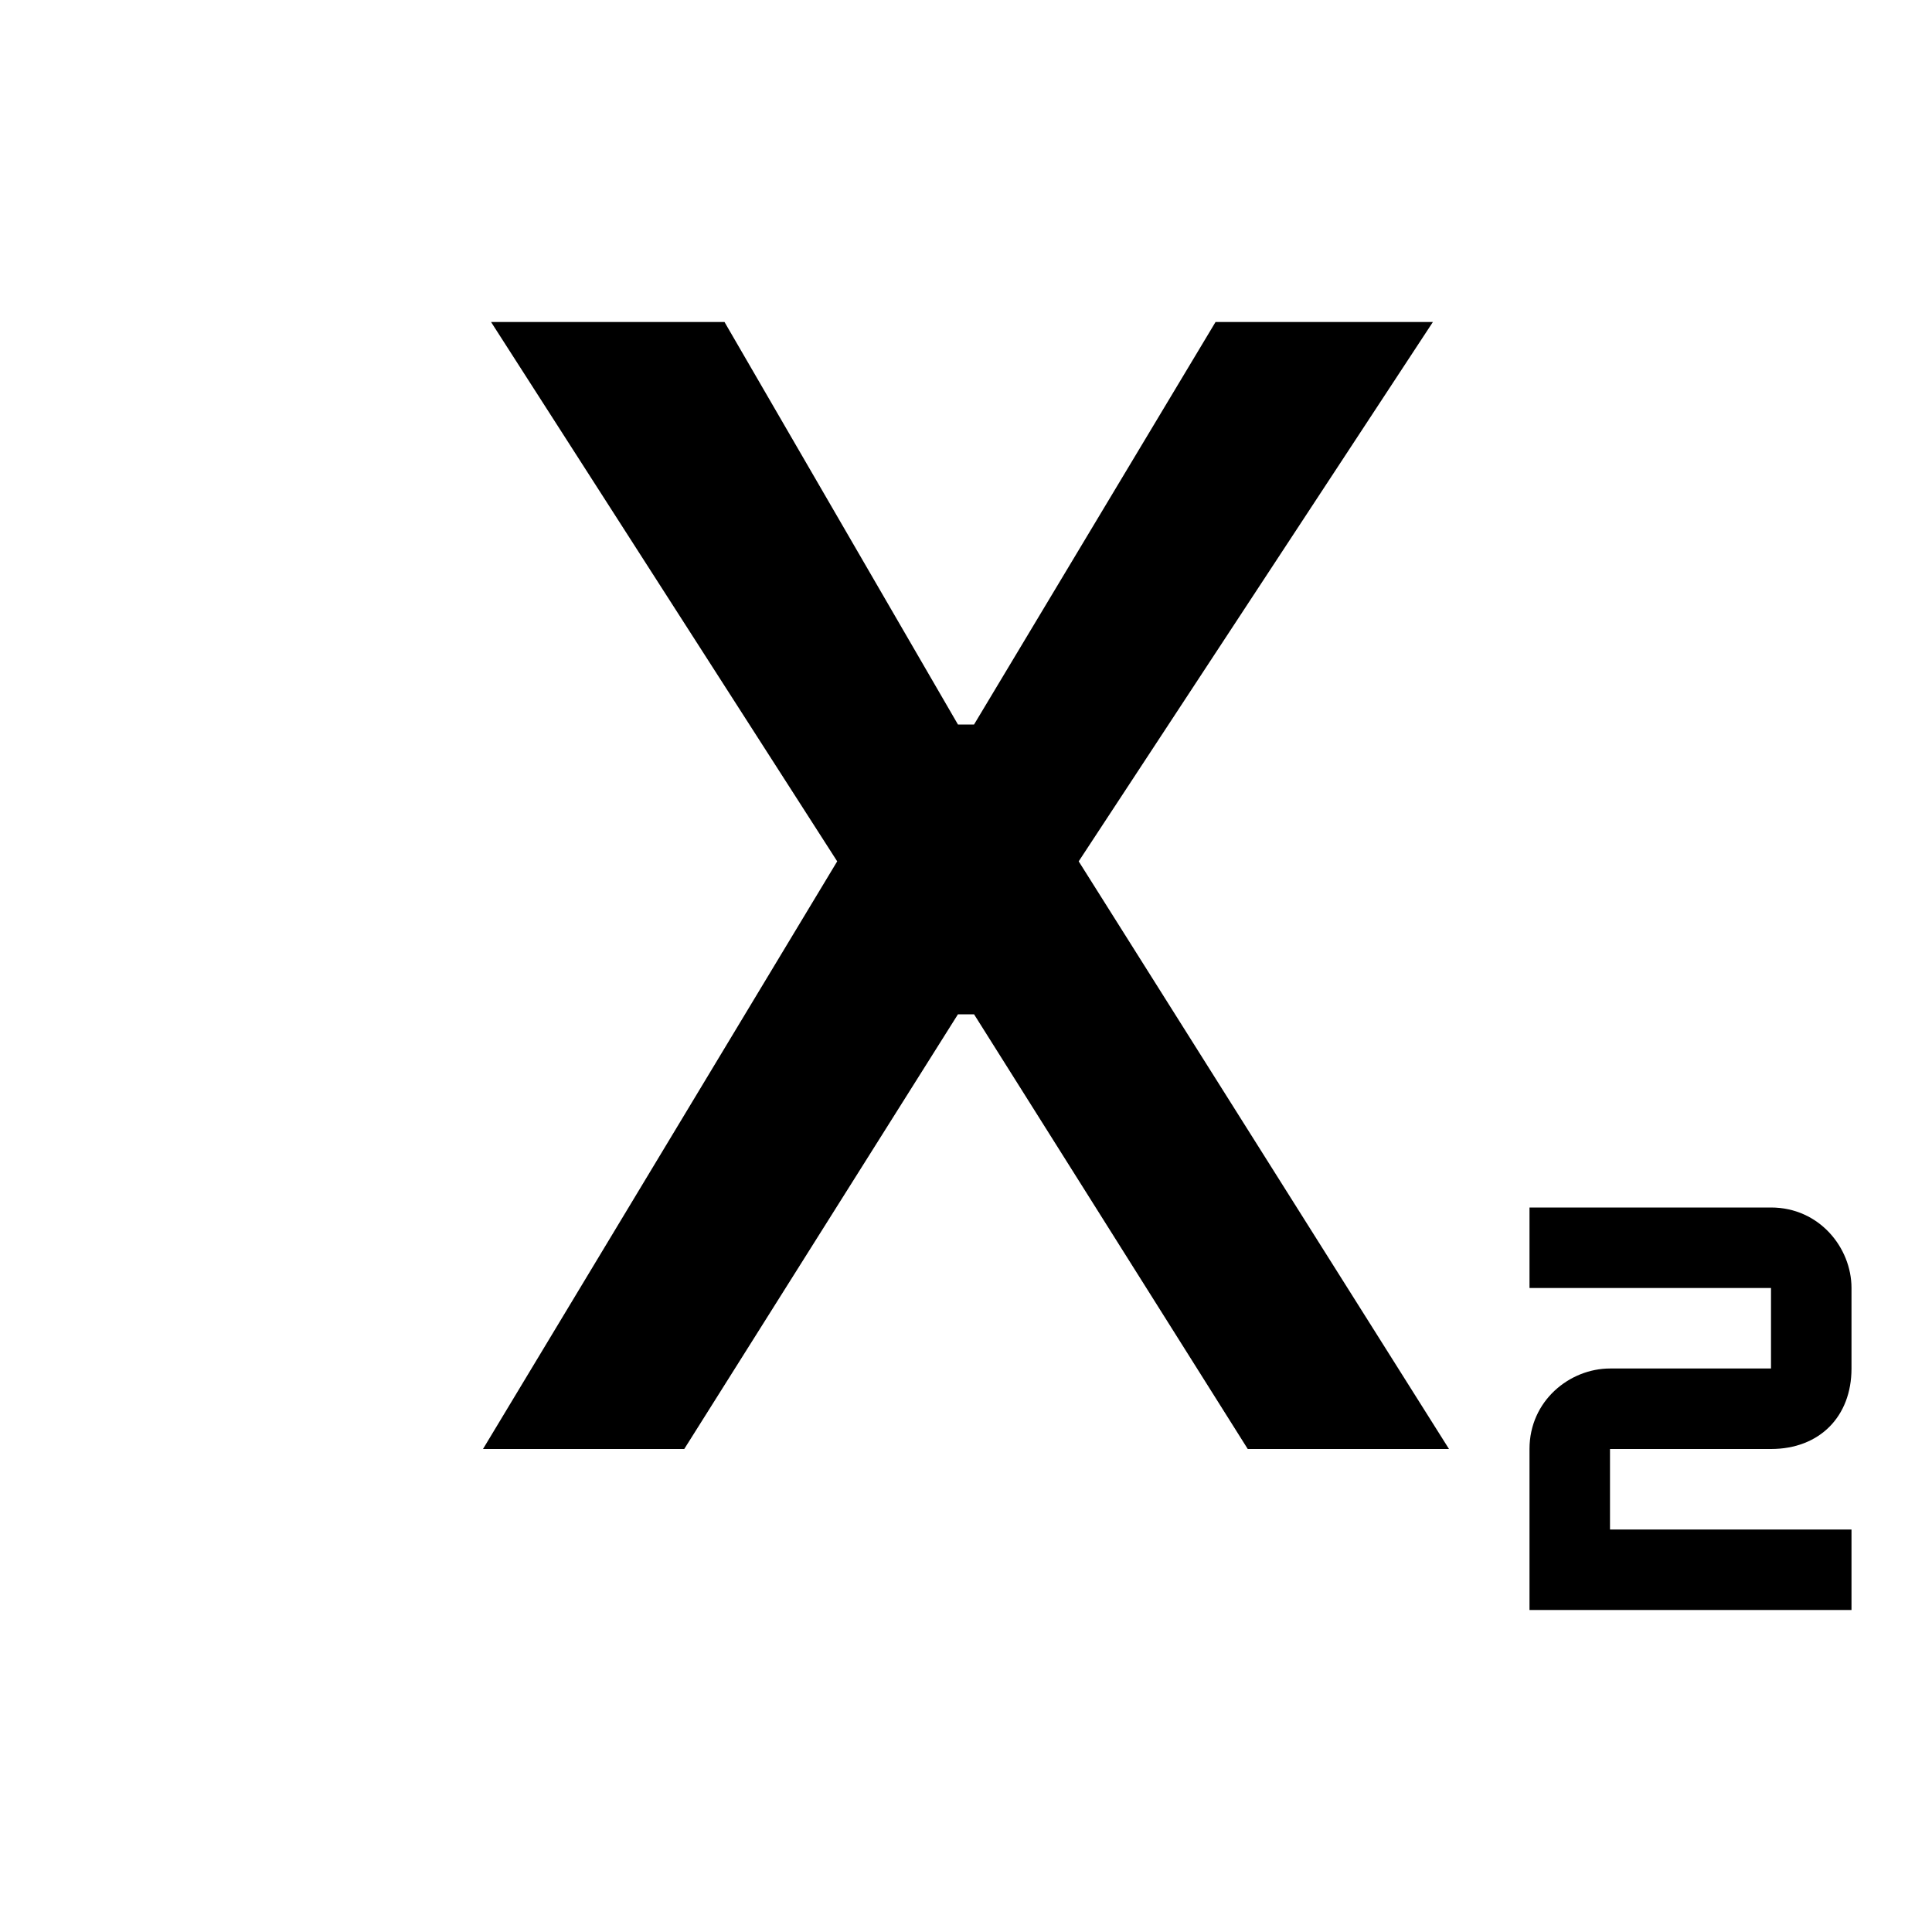
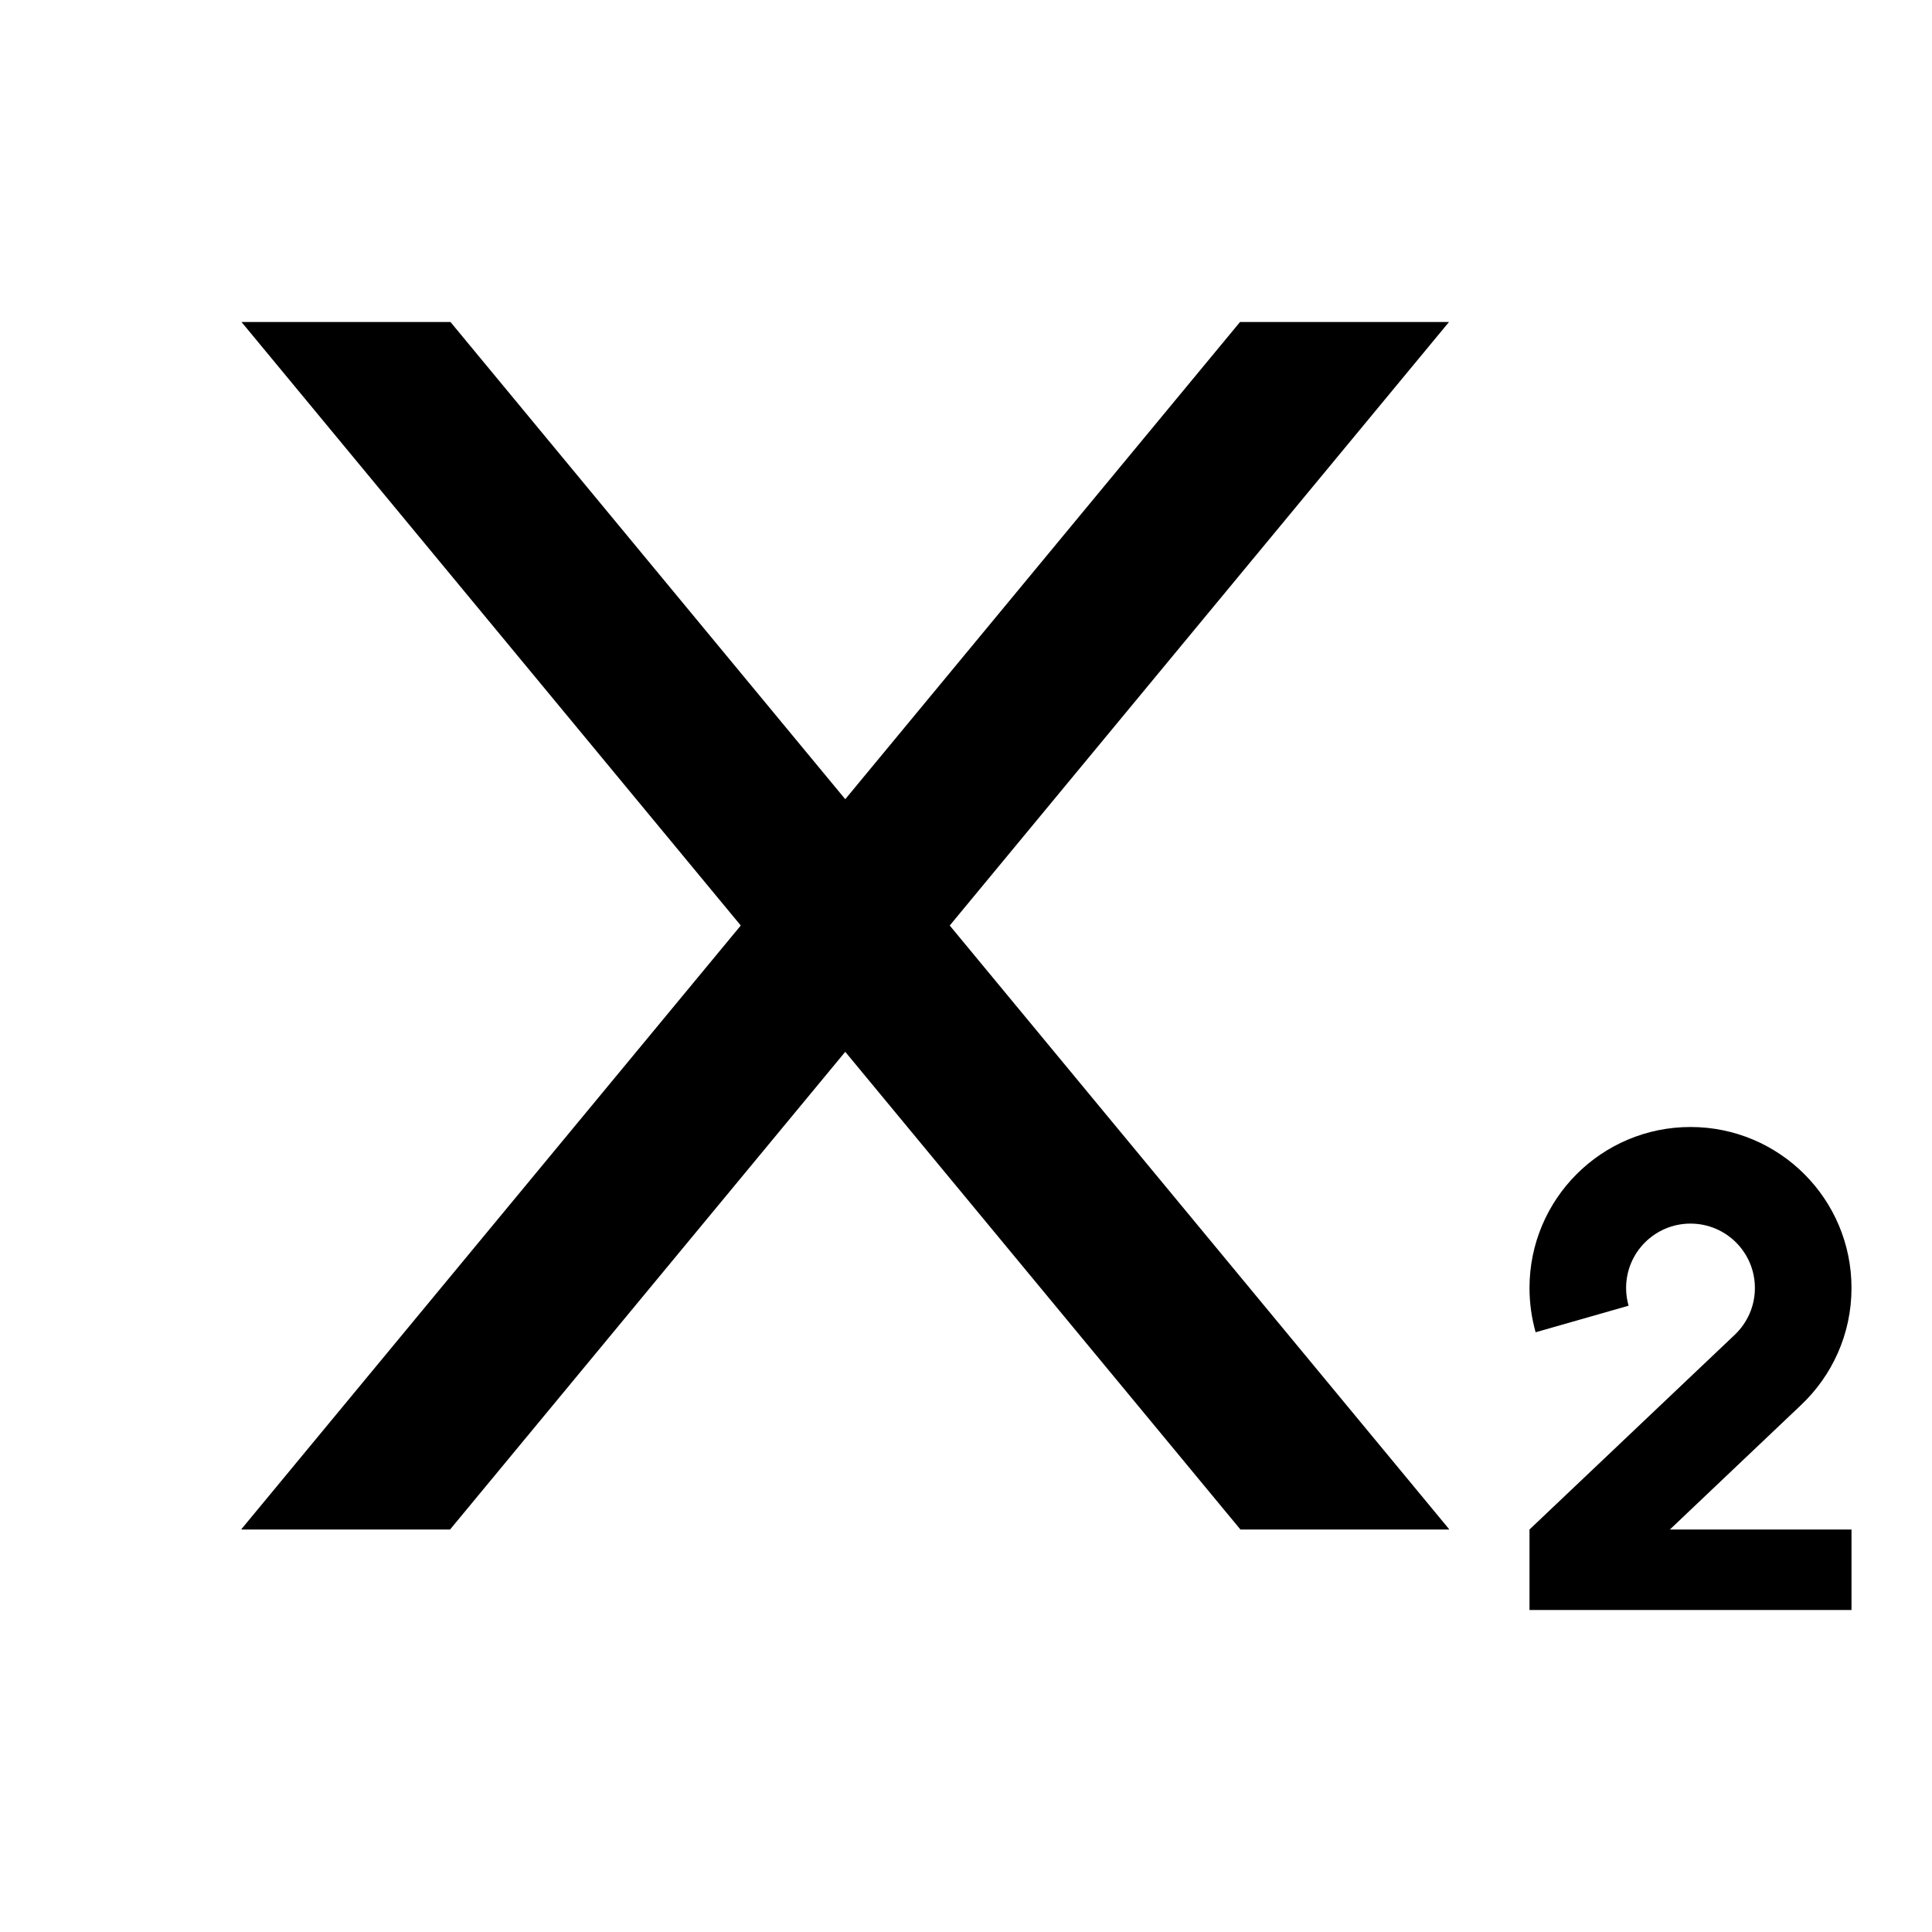
- <svg xmlns="http://www.w3.org/2000/svg" data-license="Apache License 2.0" data-source="Material Design" viewBox="0 0 24 24">
-   <path fill="none" d="M0 0h24v24H0z" />
-   <path d="M22 18h-2v1h3v1h-4v-2c0-.6.5-1 1-1h2v-1h-3v-1h3c.6 0 1 .5 1 1v1c0 .6-.4 1-1 1zM5.9 18h2.6l3.4-5.4h.2l3.4 5.4H18l-4.6-7.3L17.8 4h-2.7l-3 5h-.2L9 4H6.1l4.3 6.7L6 18z" />
+ <svg xmlns="http://www.w3.org/2000/svg" viewBox="0 0 24 24" data-license="Apache License 2.0" data-source="Material Design" fill="currentColor">
+   <path d="M5.596 4L10.5 9.928L15.404 4H18L11.798 11.497L18 18.994V19H15.409L10.5 13.066L5.591 19H3V18.994L9.202 11.497L3 4H5.596ZM21.8 16C21.8 15.558 21.442 15.2 21 15.2C20.558 15.2 20.2 15.558 20.2 16C20.2 16.076 20.211 16.15 20.231 16.22L19.076 16.55C19.027 16.375 19 16.191 19 16C19 14.895 19.895 14 21 14C22.105 14 23 14.895 23 16C23 16.573 22.759 17.089 22.373 17.454L20.744 19H23V20H19V19L21.551 16.58C21.704 16.434 21.8 16.228 21.8 16Z" />
</svg>
